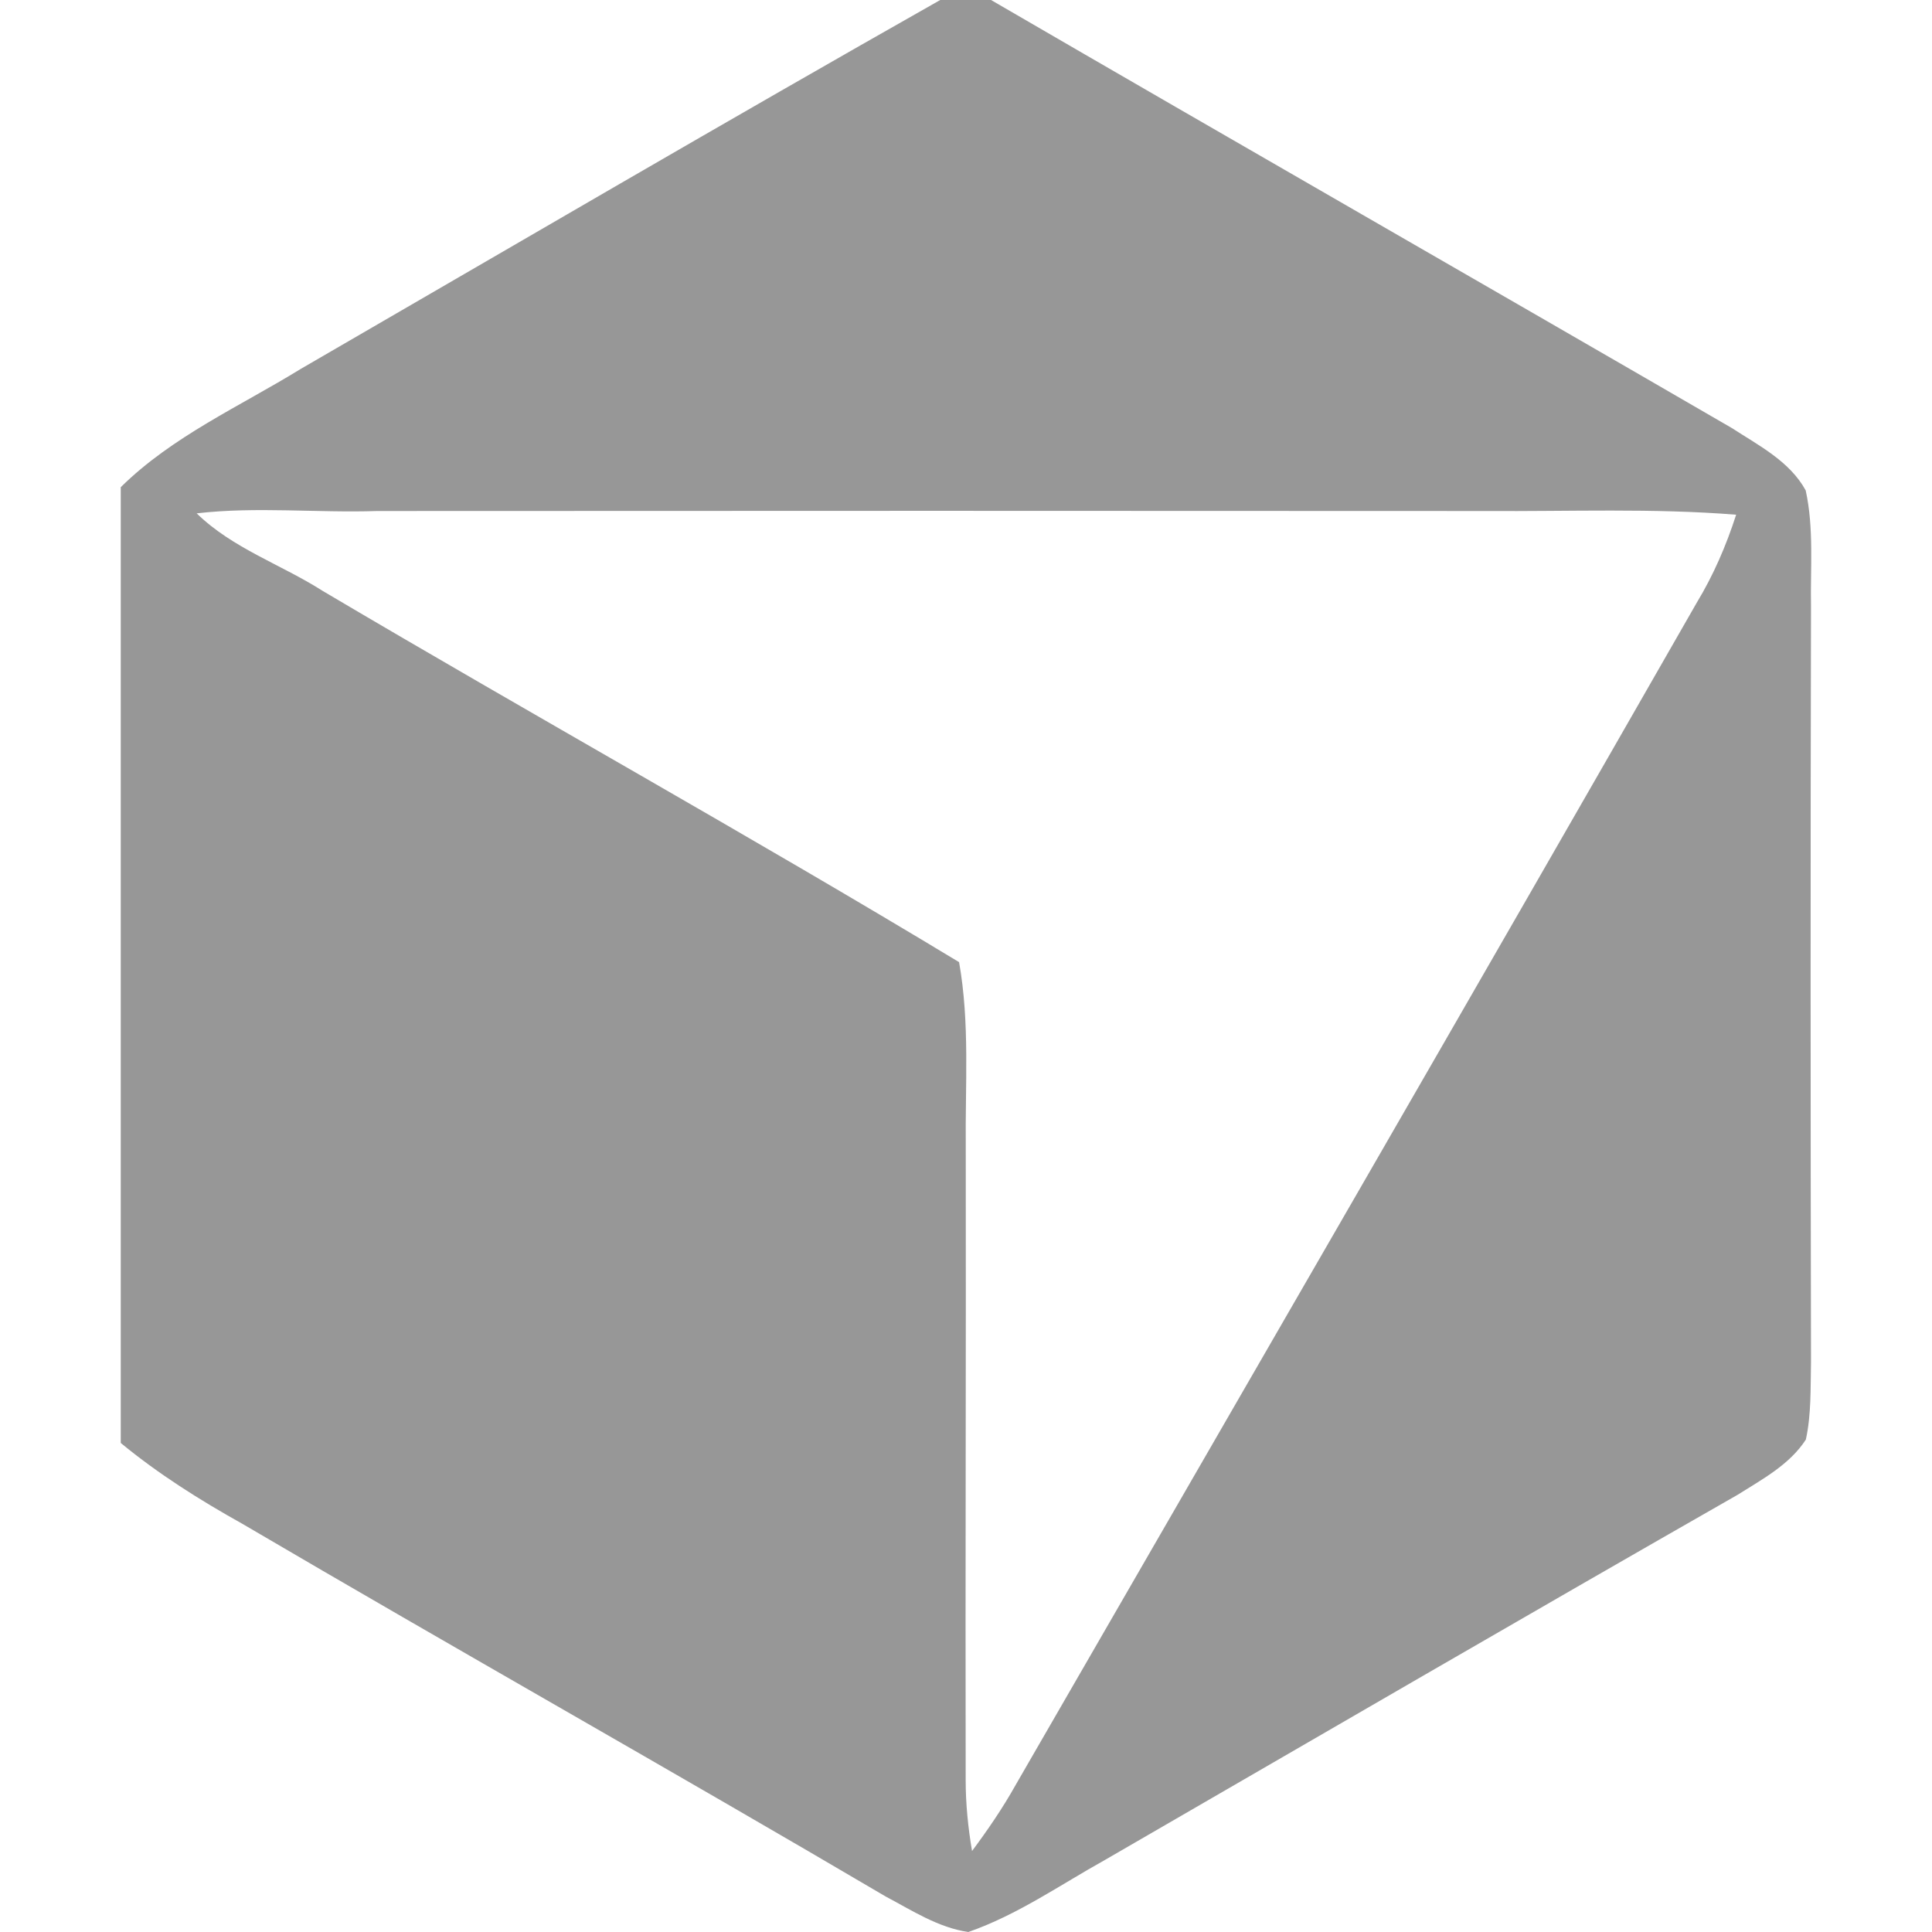
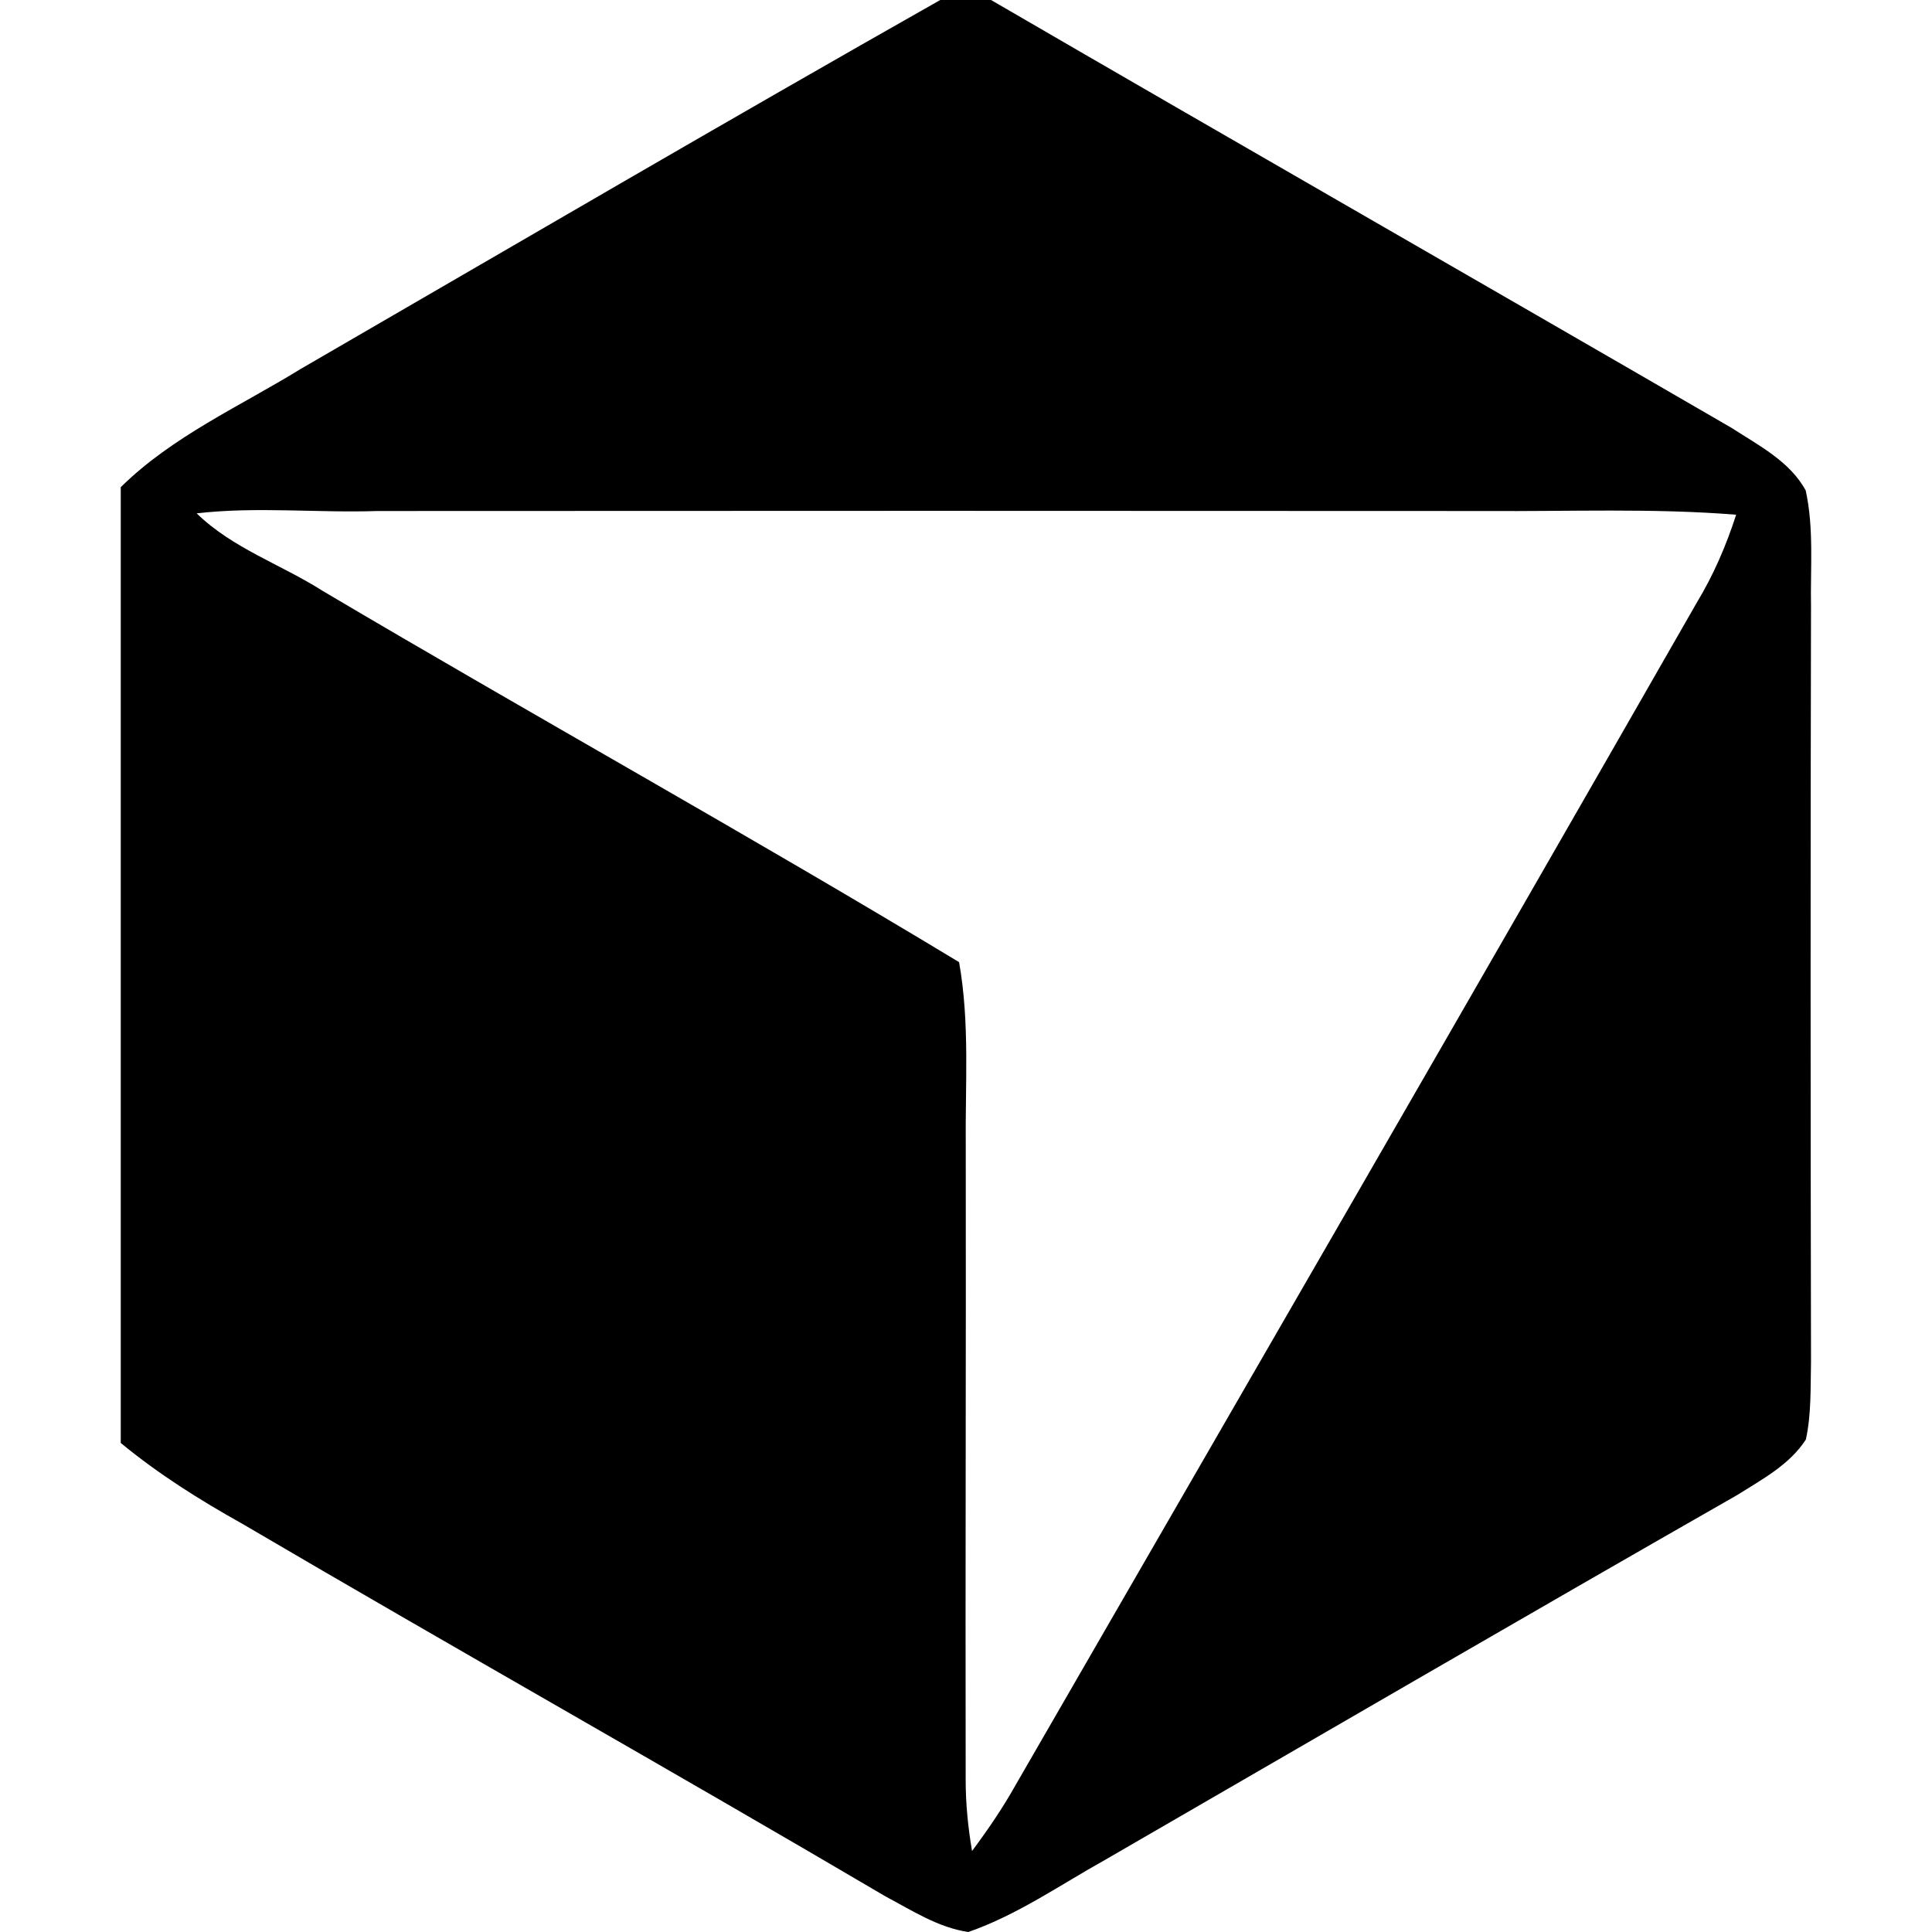
<svg xmlns="http://www.w3.org/2000/svg" width="24" height="24" viewBox="0 0 24 24" fill="none">
-   <path d="M11.68 0H12.311C15.374 1.78 18.449 3.54 21.513 5.317C21.847 5.534 22.233 5.73 22.431 6.092C22.535 6.566 22.488 7.057 22.497 7.54C22.49 10.666 22.491 13.793 22.497 16.919C22.49 17.239 22.502 17.566 22.433 17.883C22.231 18.195 21.891 18.376 21.585 18.569C18.959 20.069 16.344 21.591 13.726 23.105C13.169 23.415 12.637 23.789 12.029 24C11.655 23.946 11.329 23.732 11.002 23.559C8.349 21.997 5.665 20.488 3.01 18.929C2.482 18.634 1.968 18.311 1.5 17.925V6.052C2.143 5.418 2.979 5.049 3.739 4.581C6.384 3.049 9.022 1.505 11.68 0ZM2.443 6.377C2.89 6.813 3.494 7.012 4.011 7.342C6.635 8.895 9.304 10.375 11.914 11.952C12.049 12.71 11.989 13.483 11.997 14.249C12.001 16.871 11.991 19.494 11.996 22.116C11.996 22.411 12.026 22.704 12.075 22.994C12.271 22.731 12.457 22.459 12.617 22.173C15.441 17.28 18.271 12.391 21.077 7.488C21.285 7.145 21.444 6.776 21.567 6.394C20.533 6.311 19.496 6.355 18.46 6.348C13.87 6.345 9.279 6.345 4.687 6.348C3.94 6.373 3.19 6.291 2.443 6.377Z" fill="#979797" />
+   <path d="M11.68 0H12.311C15.374 1.78 18.449 3.54 21.513 5.317C21.847 5.534 22.233 5.73 22.431 6.092C22.535 6.566 22.488 7.057 22.497 7.54C22.49 10.666 22.491 13.793 22.497 16.919C22.49 17.239 22.502 17.566 22.433 17.883C22.231 18.195 21.891 18.376 21.585 18.569C18.959 20.069 16.344 21.591 13.726 23.105C13.169 23.415 12.637 23.789 12.029 24C11.655 23.946 11.329 23.732 11.002 23.559C8.349 21.997 5.665 20.488 3.01 18.929C2.482 18.634 1.968 18.311 1.5 17.925V6.052C2.143 5.418 2.979 5.049 3.739 4.581C6.384 3.049 9.022 1.505 11.68 0ZM2.443 6.377C2.89 6.813 3.494 7.012 4.011 7.342C6.635 8.895 9.304 10.375 11.914 11.952C12.049 12.71 11.989 13.483 11.997 14.249C12.001 16.871 11.991 19.494 11.996 22.116C11.996 22.411 12.026 22.704 12.075 22.994C12.271 22.731 12.457 22.459 12.617 22.173C15.441 17.28 18.271 12.391 21.077 7.488C21.285 7.145 21.444 6.776 21.567 6.394C20.533 6.311 19.496 6.355 18.46 6.348C13.87 6.345 9.279 6.345 4.687 6.348C3.94 6.373 3.19 6.291 2.443 6.377Z" fill="currentColor" />
</svg>
